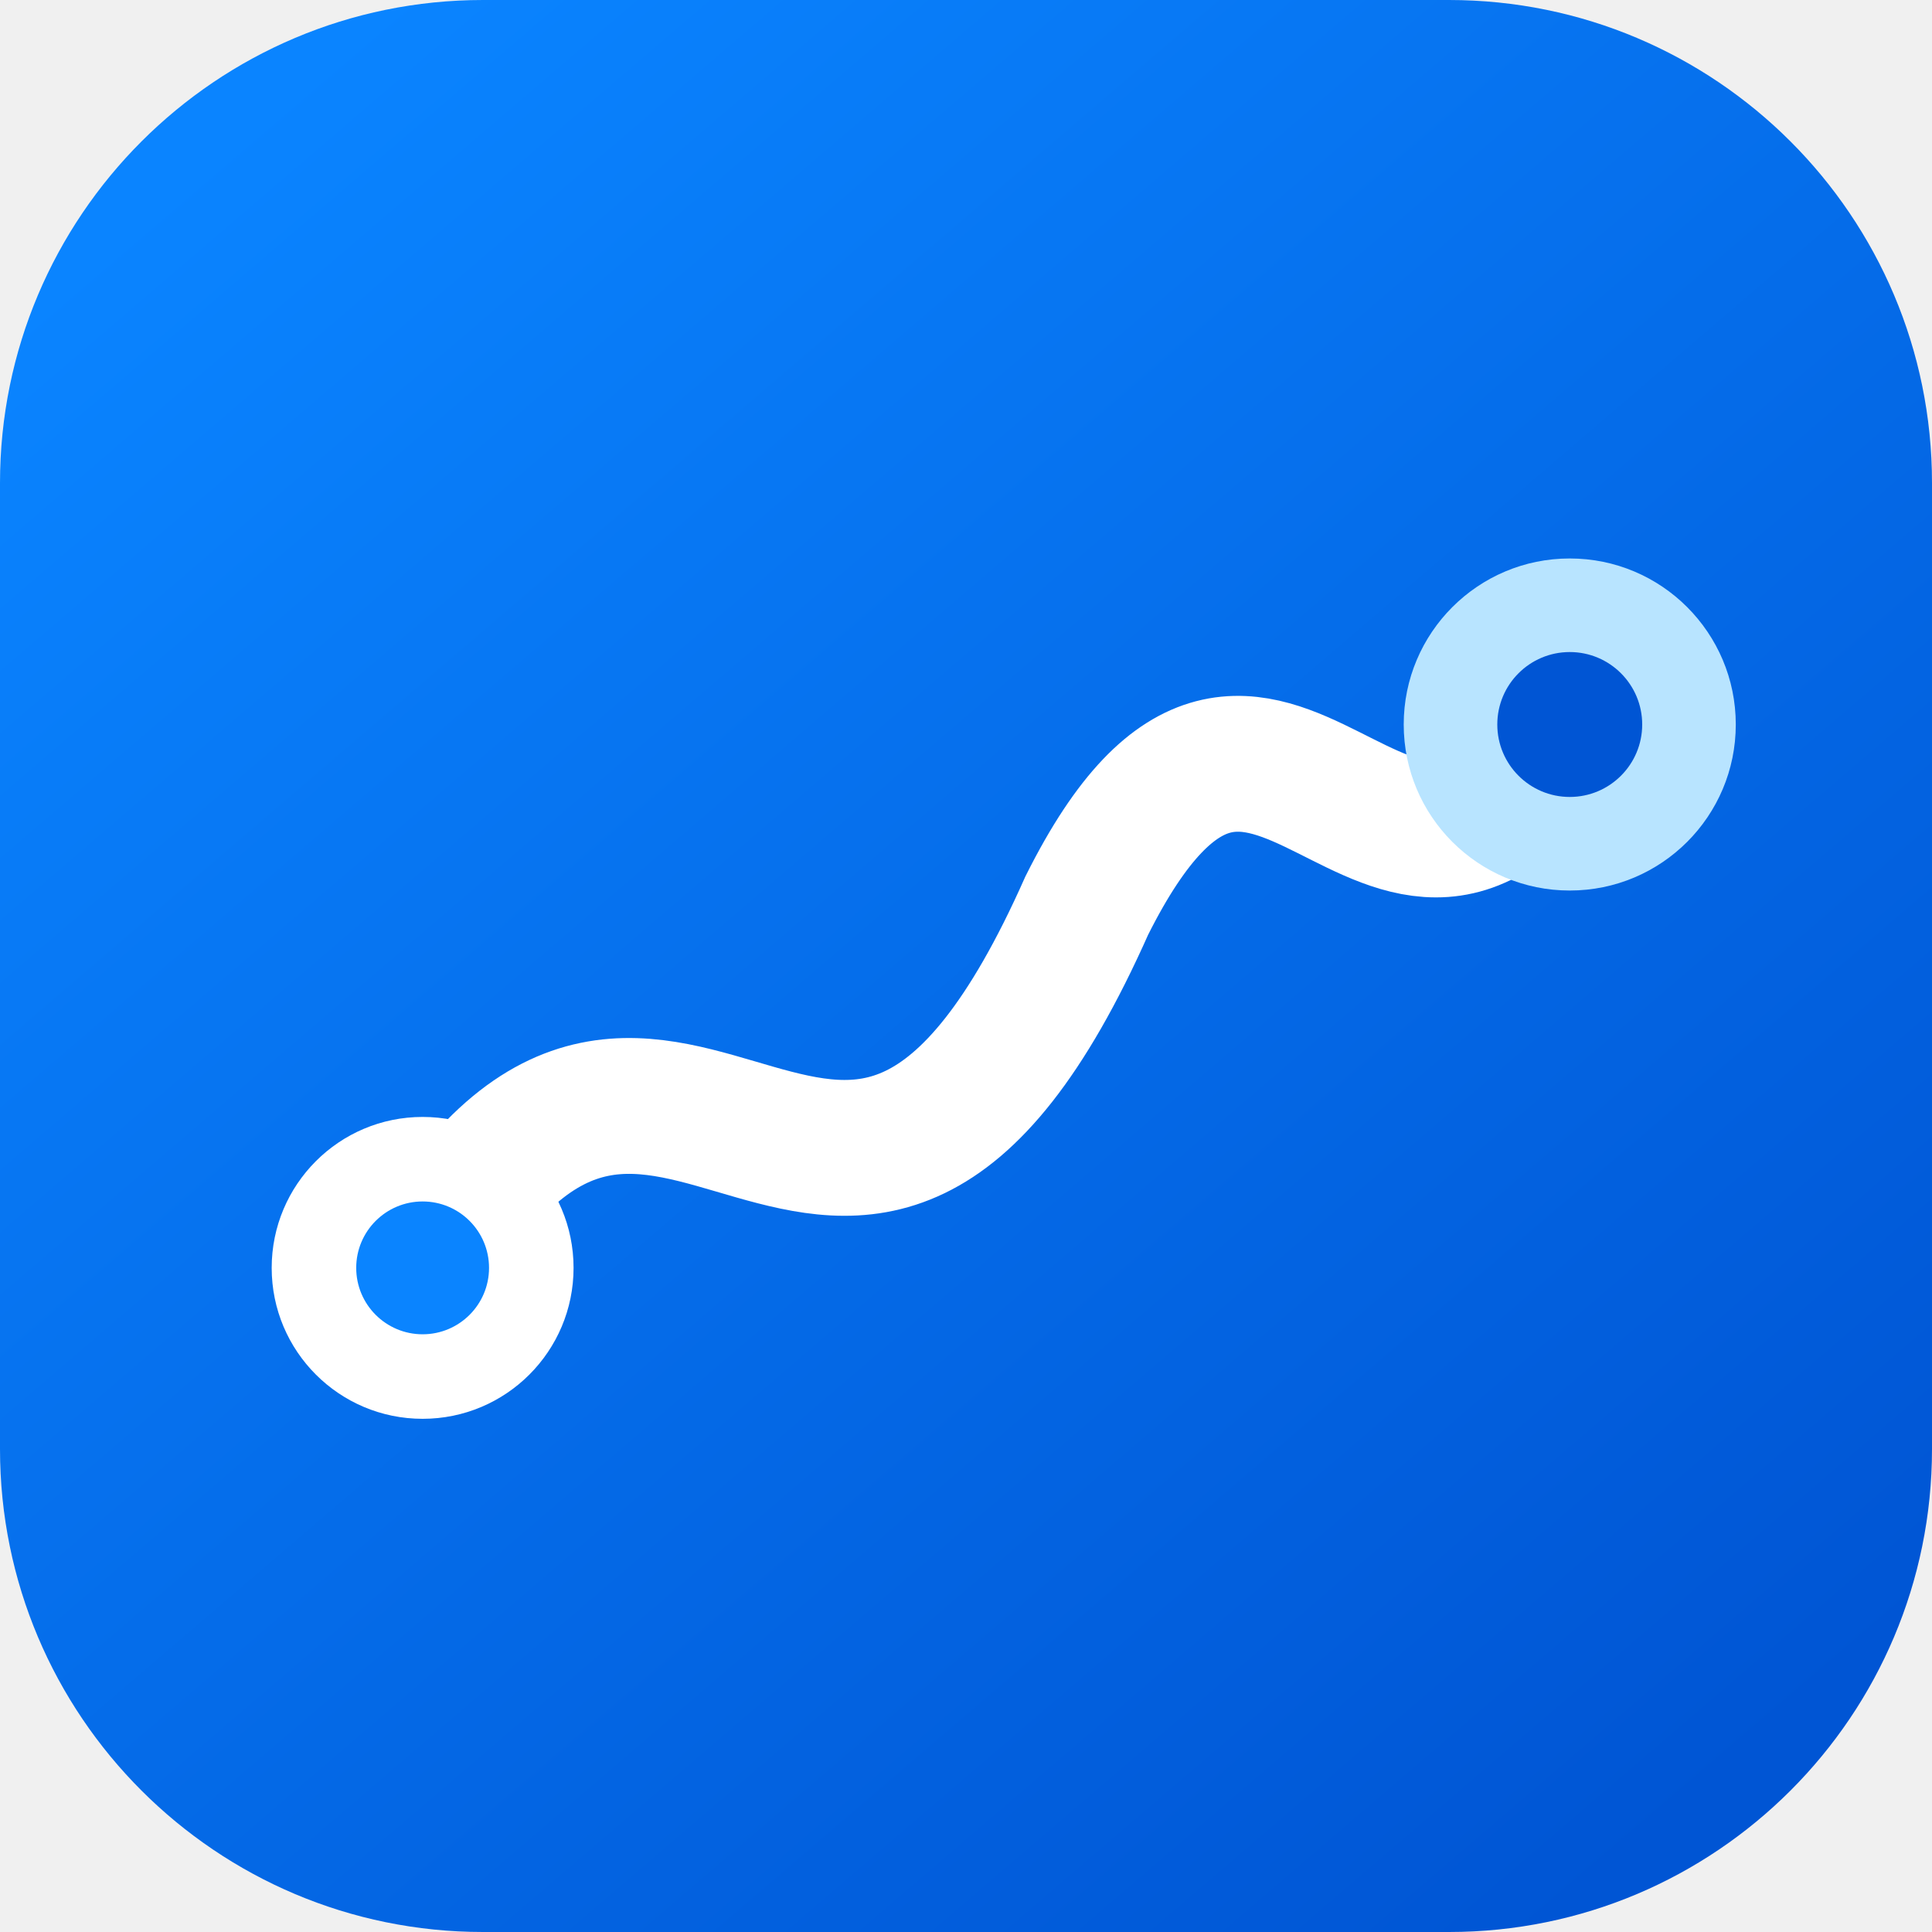
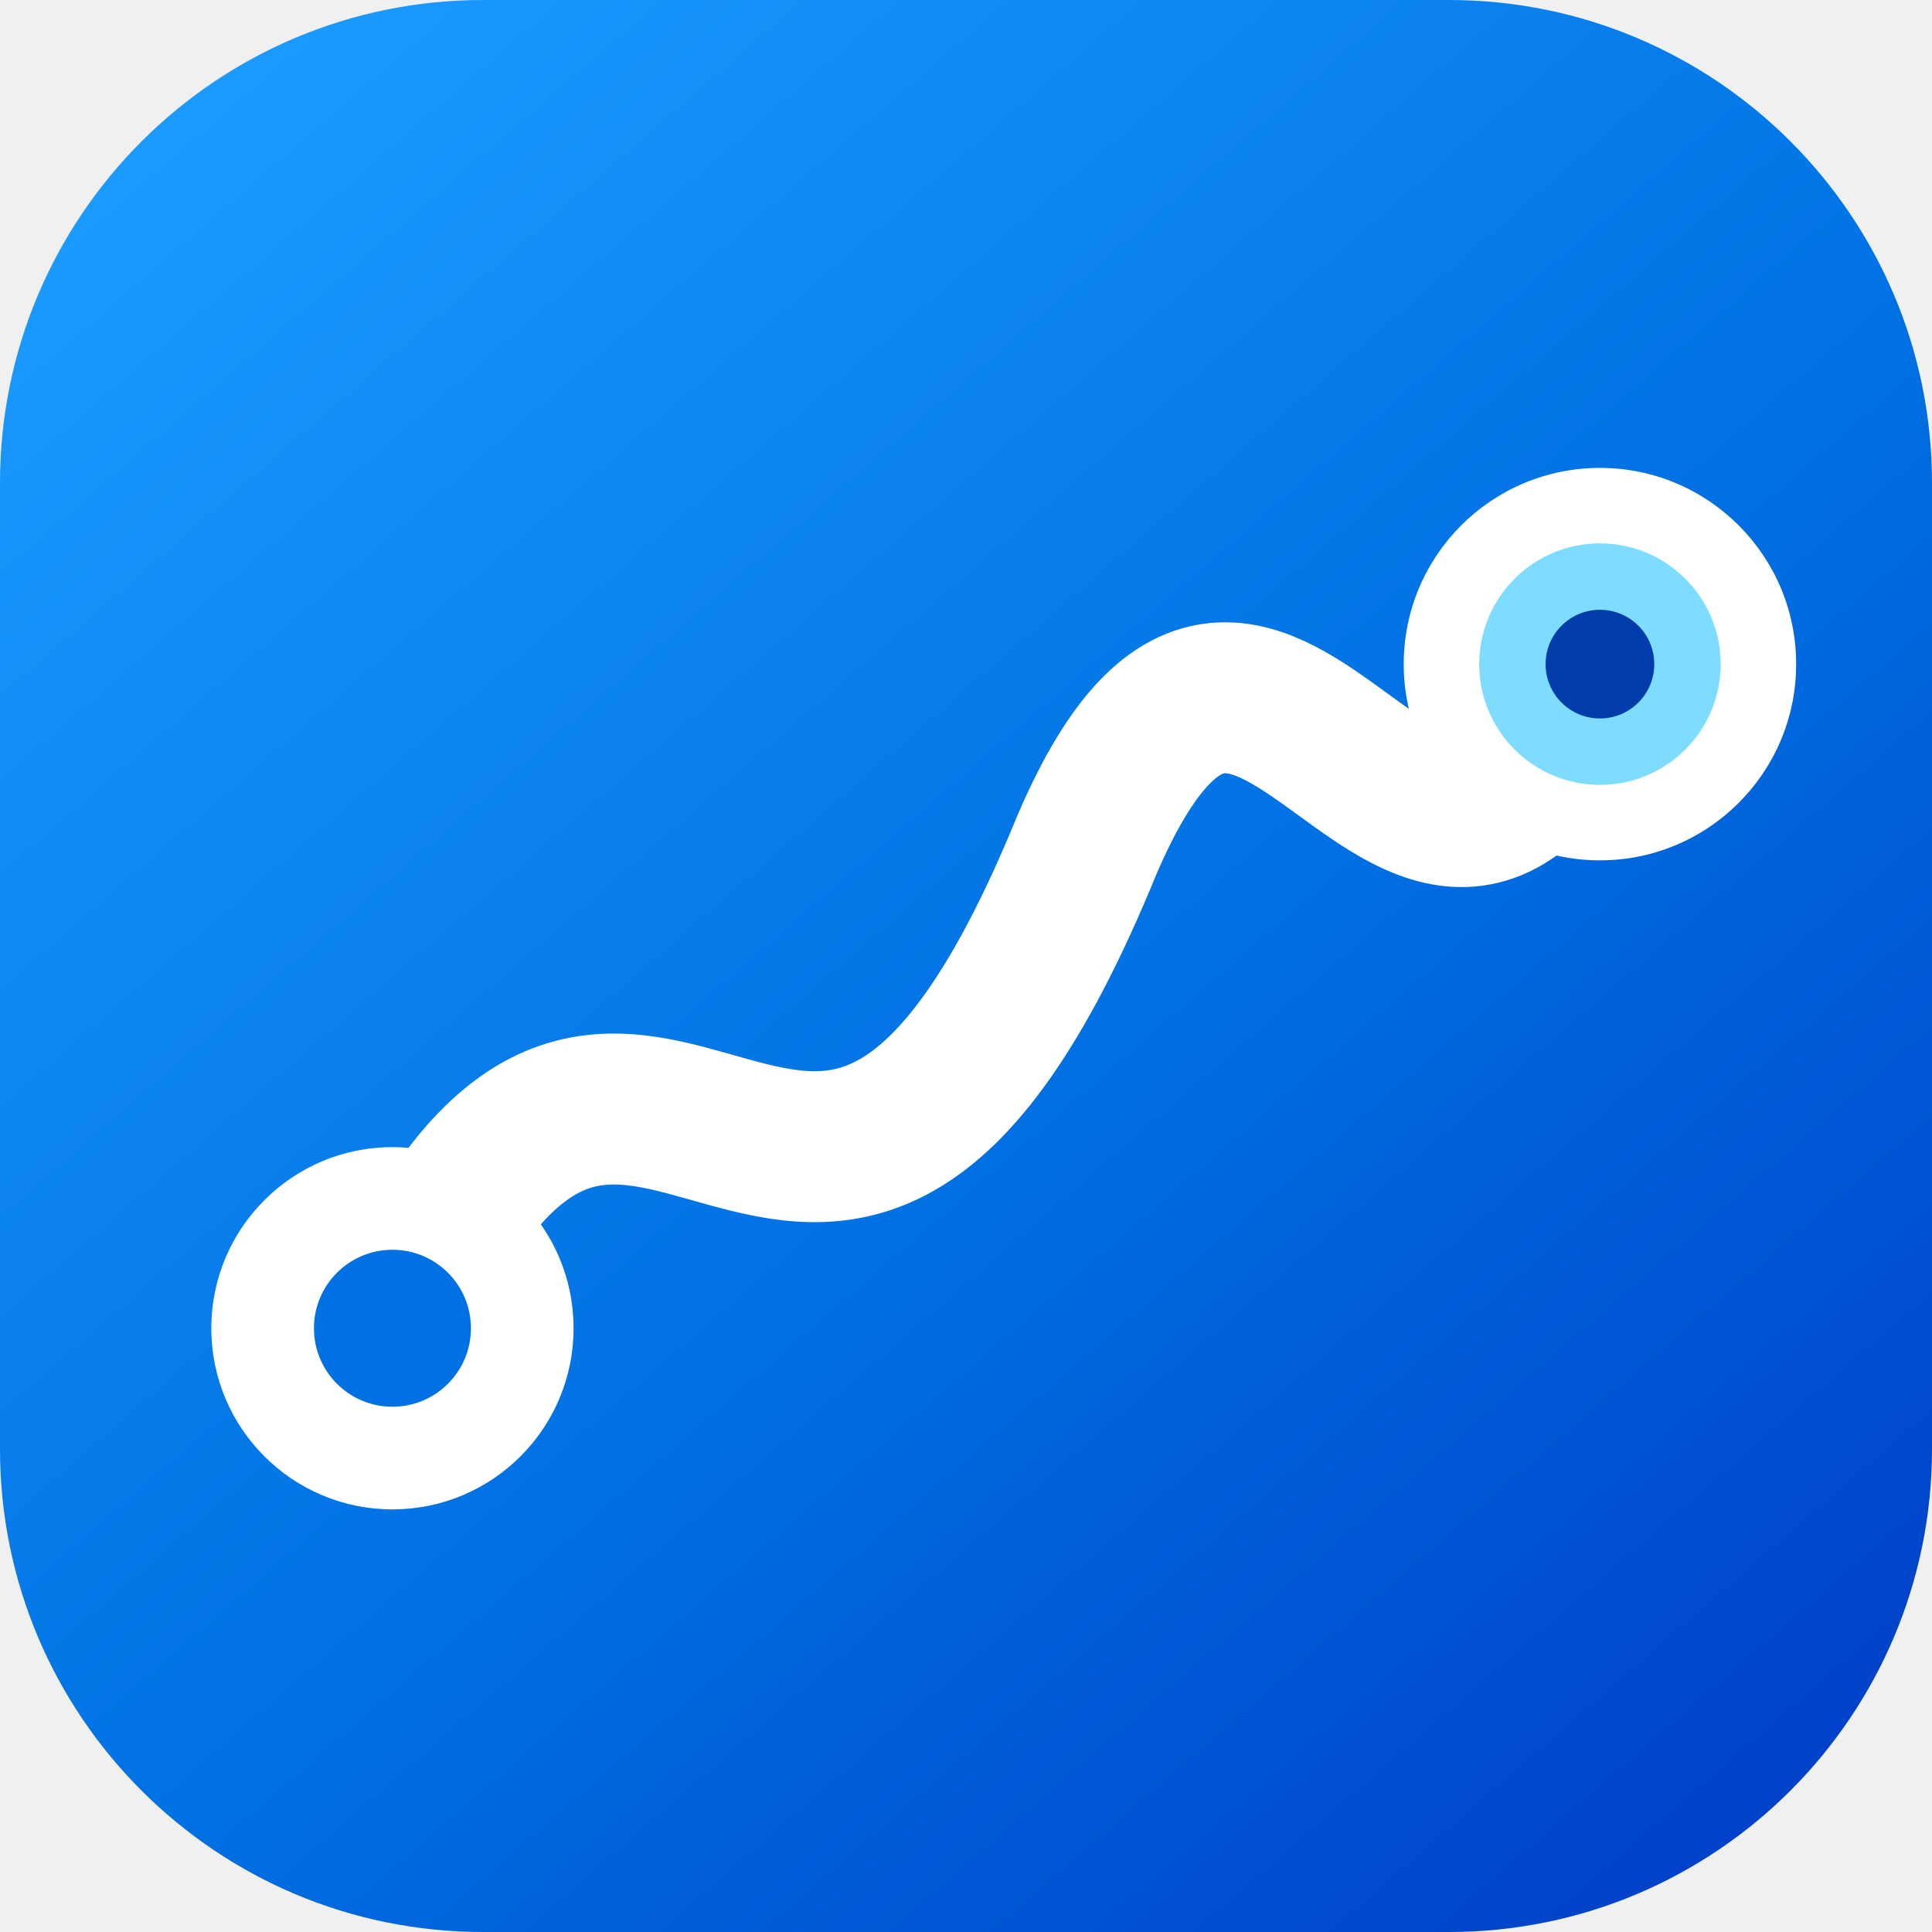
<svg xmlns="http://www.w3.org/2000/svg" viewBox="0 0 64 64" fill="none">
  <defs>
-     <linearGradient id="g" x1="8" y1="4" x2="56" y2="60" gradientUnits="userSpaceOnUse">
-       <stop stop-color="#0A84FF" />
-       <stop offset="1" stop-color="#0055D4" />
+     <linearGradient id="g" x1="6" y1="2" x2="58" y2="62" gradientUnits="userSpaceOnUse">
+       <stop stop-color="#1B9BFF" />
+       <stop offset="0.55" stop-color="#0071E3" />
+       <stop offset="1" stop-color="#0040C8" />
    </linearGradient>
  </defs>
  <rect width="64" height="64" rx="16" fill="url(#g)" />
-   <path d="M14 42 C 22 28, 28 48, 36 30 C 42 18, 46 34, 52 24" stroke="#fff" stroke-width="4.5" stroke-linecap="round" fill="none" />
-   <circle cx="14" cy="42" r="5" fill="#fff" />
-   <circle cx="14" cy="42" r="2.2" fill="#0A84FF" />
-   <circle cx="52" cy="24" r="5.5" fill="#B8E4FF" />
-   <circle cx="52" cy="24" r="2.4" fill="#0055D4" />
+   <path d="M13 44 C 21 26, 27 50, 36 28 C 42 14, 47 36, 53 22" stroke="#fff" stroke-width="5" stroke-linecap="round" fill="none" />
+   <circle cx="13" cy="44" r="6" fill="#fff" />
+   <circle cx="13" cy="44" r="2.6" fill="#0071E3" />
+   <circle cx="53" cy="22" r="6.5" fill="#fff" />
+   <circle cx="53" cy="22" r="4" fill="#7DDCFF" />
+   <circle cx="53" cy="22" r="1.8" fill="#003DAA" />
</svg>
